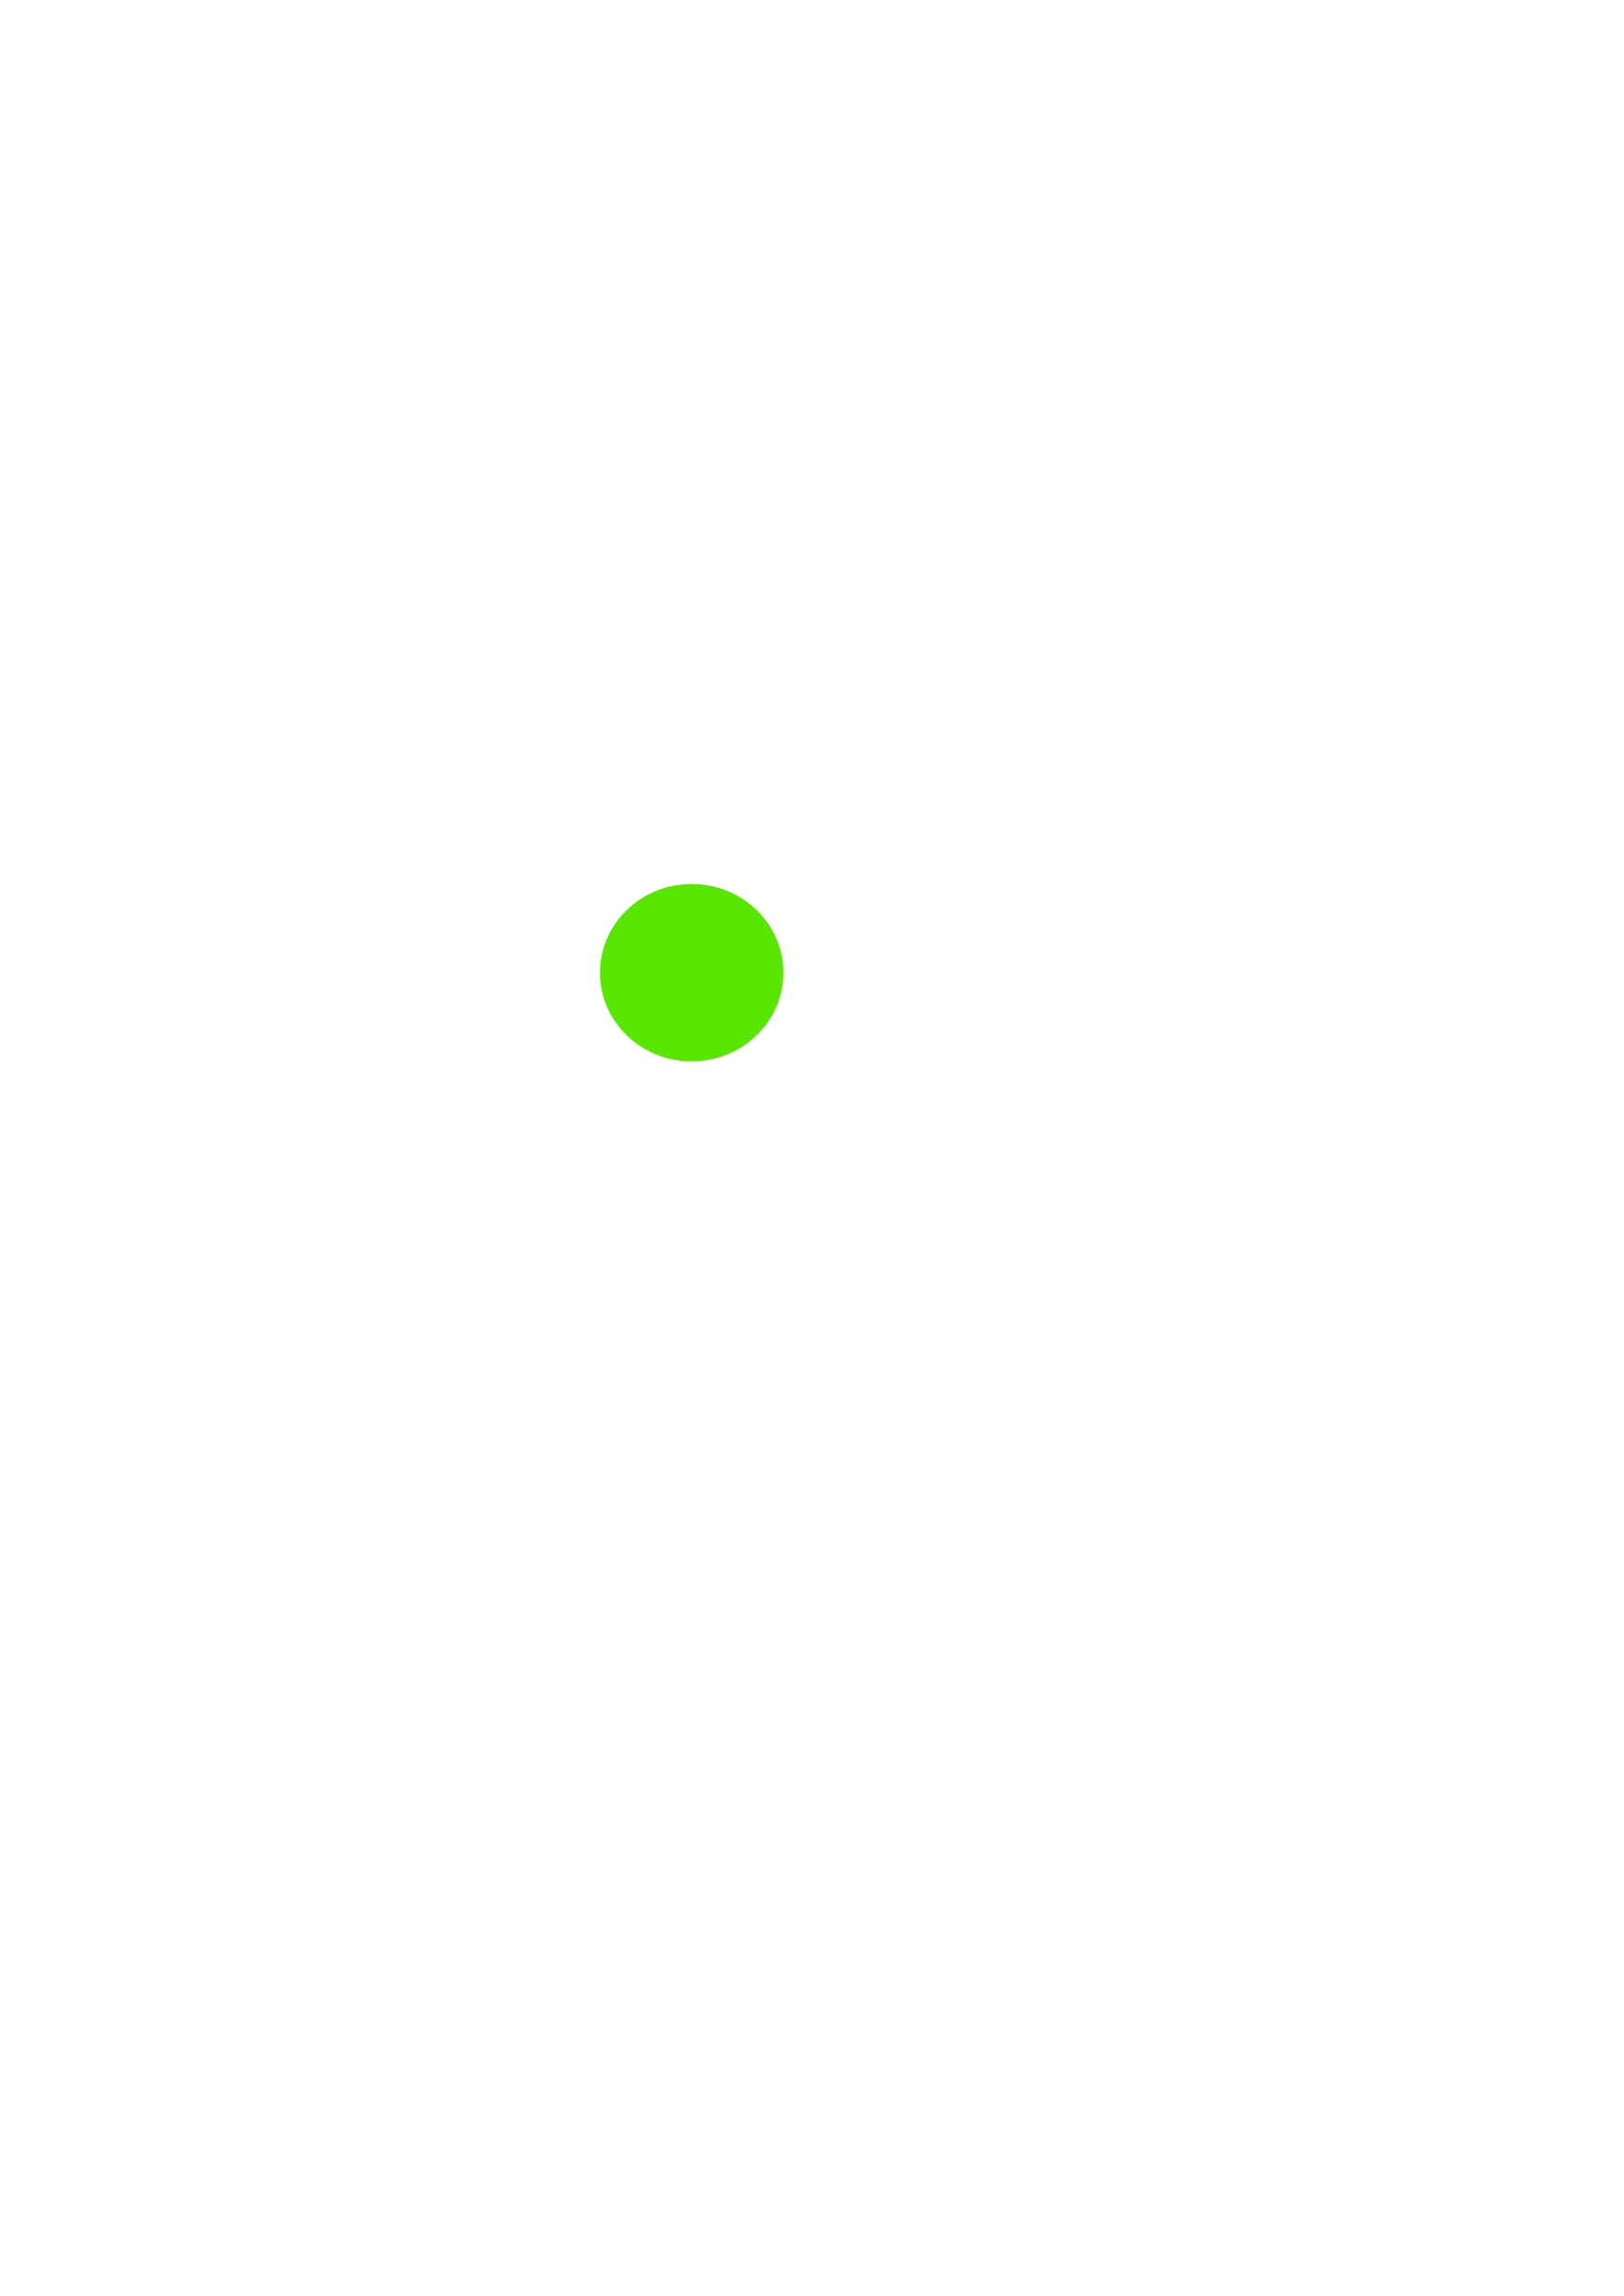
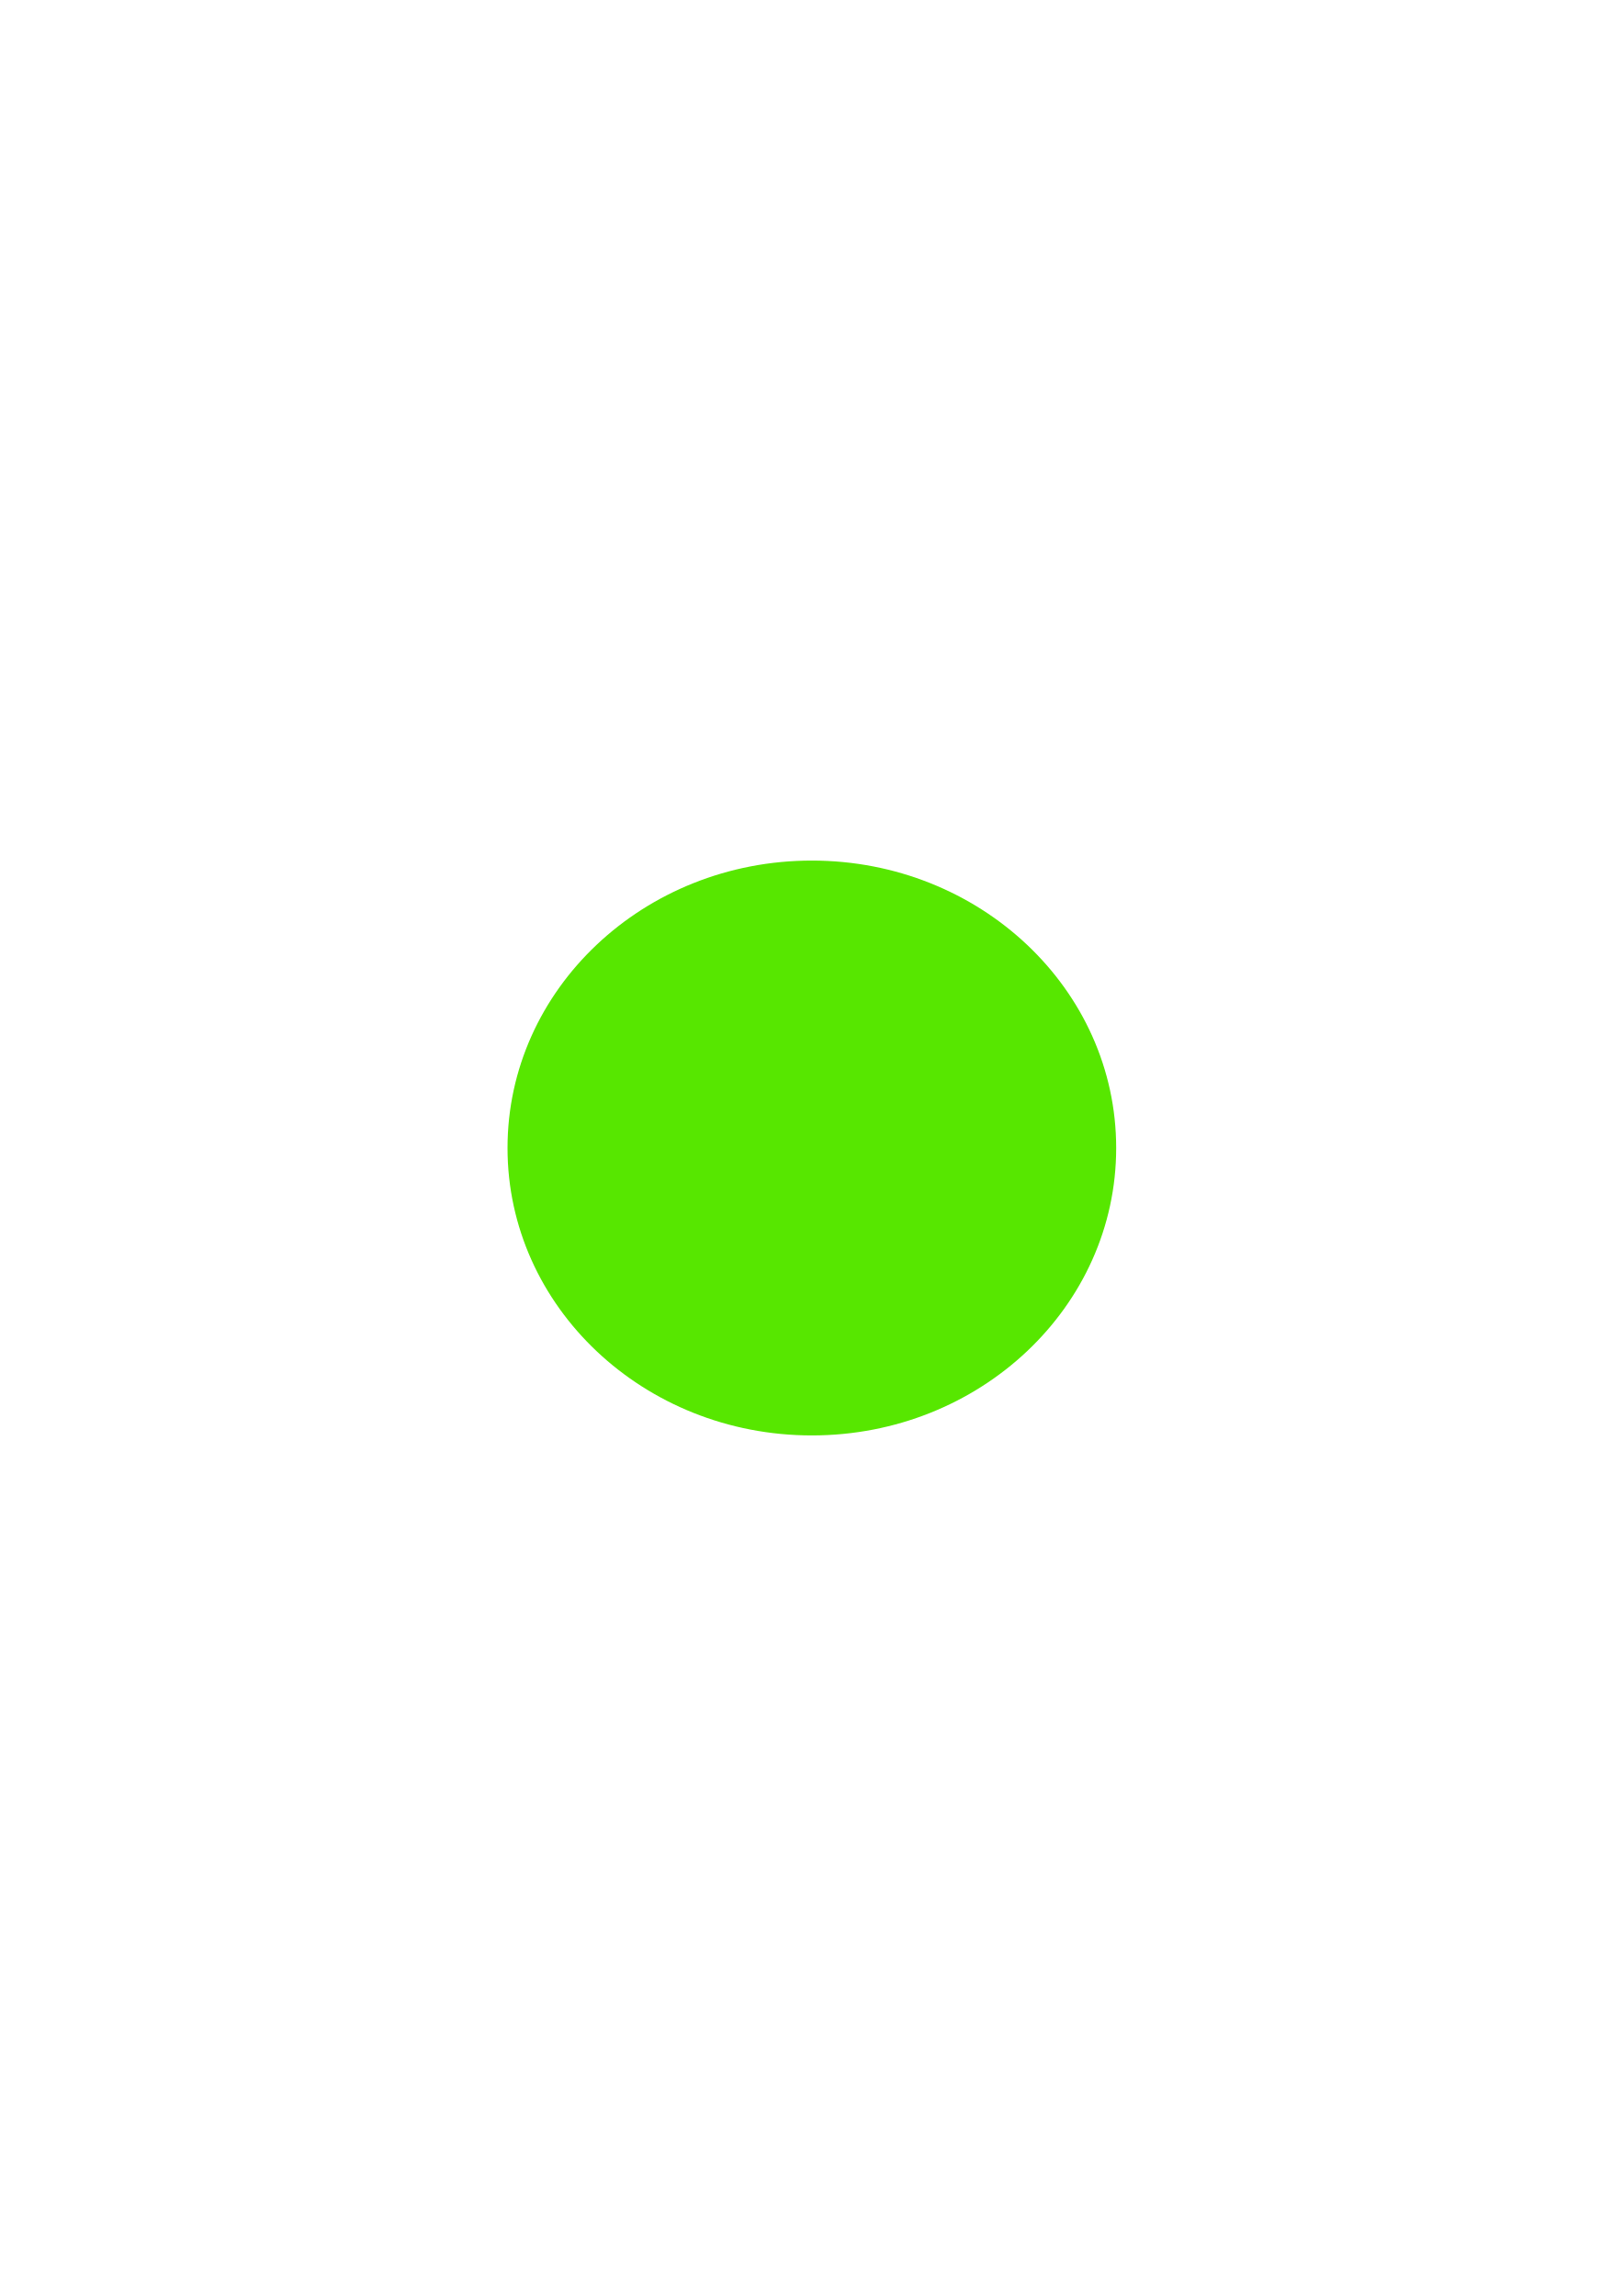
<svg xmlns="http://www.w3.org/2000/svg" width="210mm" height="297mm" viewBox="0 0 210 297" version="1.1" id="svg1">
  <defs id="defs1" />
  <g id="layer1">
-     <ellipse style="fill:#57e700;stroke-width:0.265;fill-opacity:1" id="path1" cx="89.457" cy="125.819" rx="11.862" ry="11.472" />
+     <ellipse style="fill:#57e700;fill-opacity:1;stroke-width:0.868" id="path1" cx="105" cy="148.5" rx="39.36" ry="37.18" />
  </g>
</svg>
